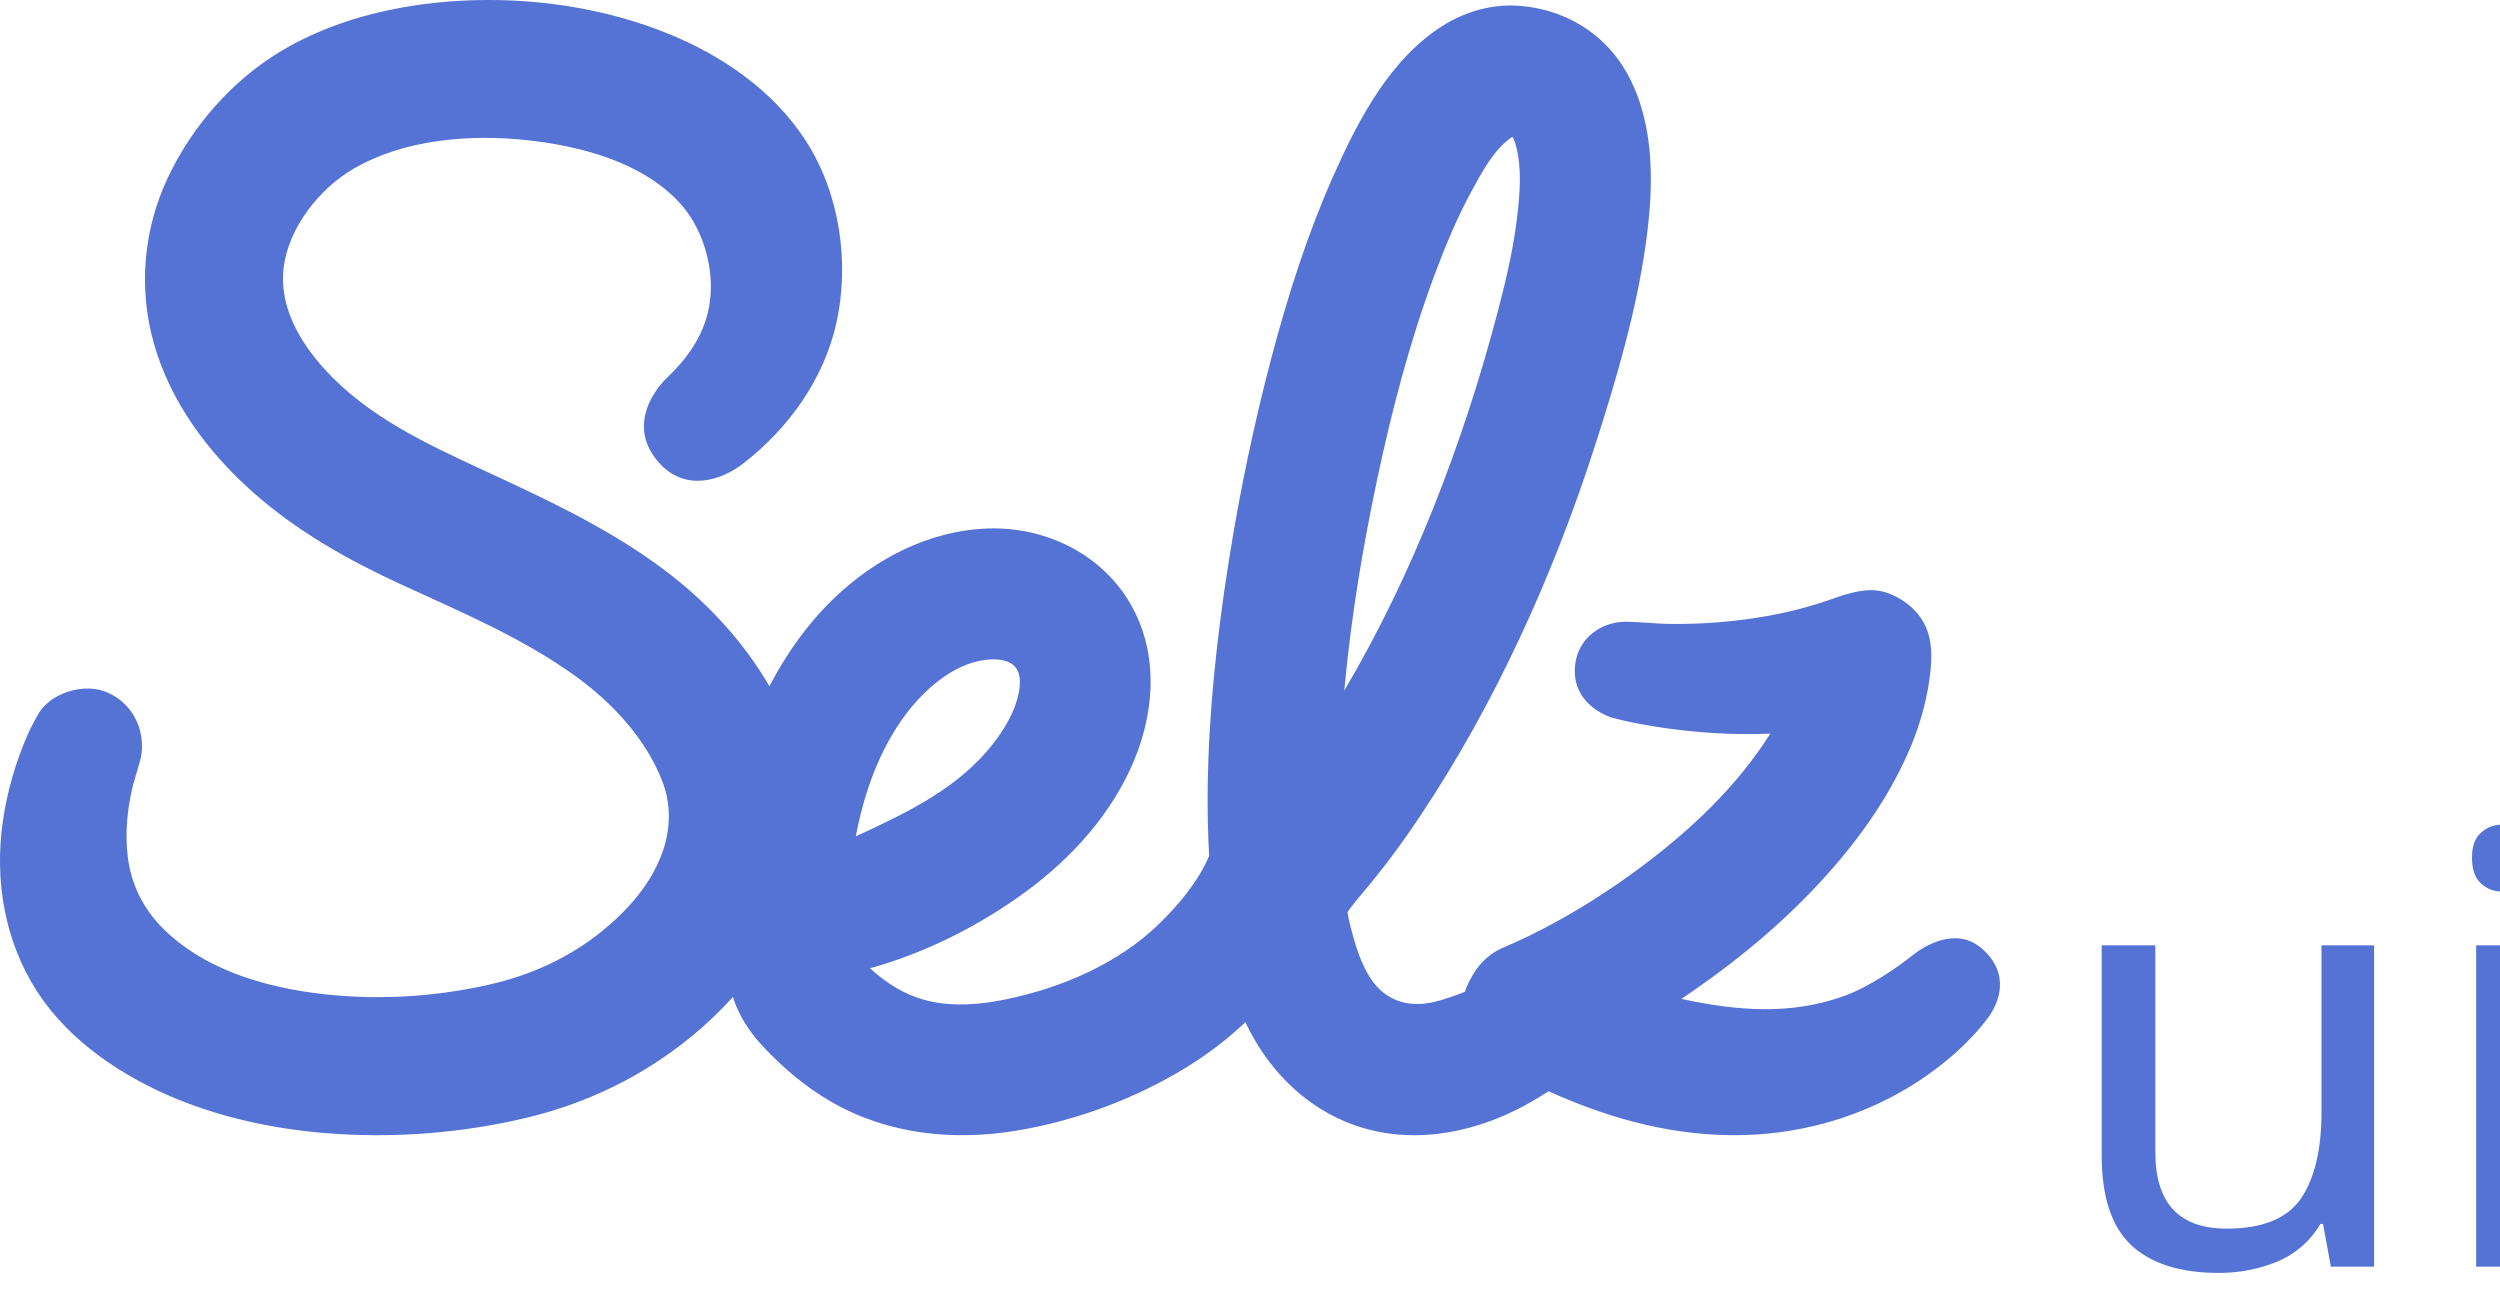
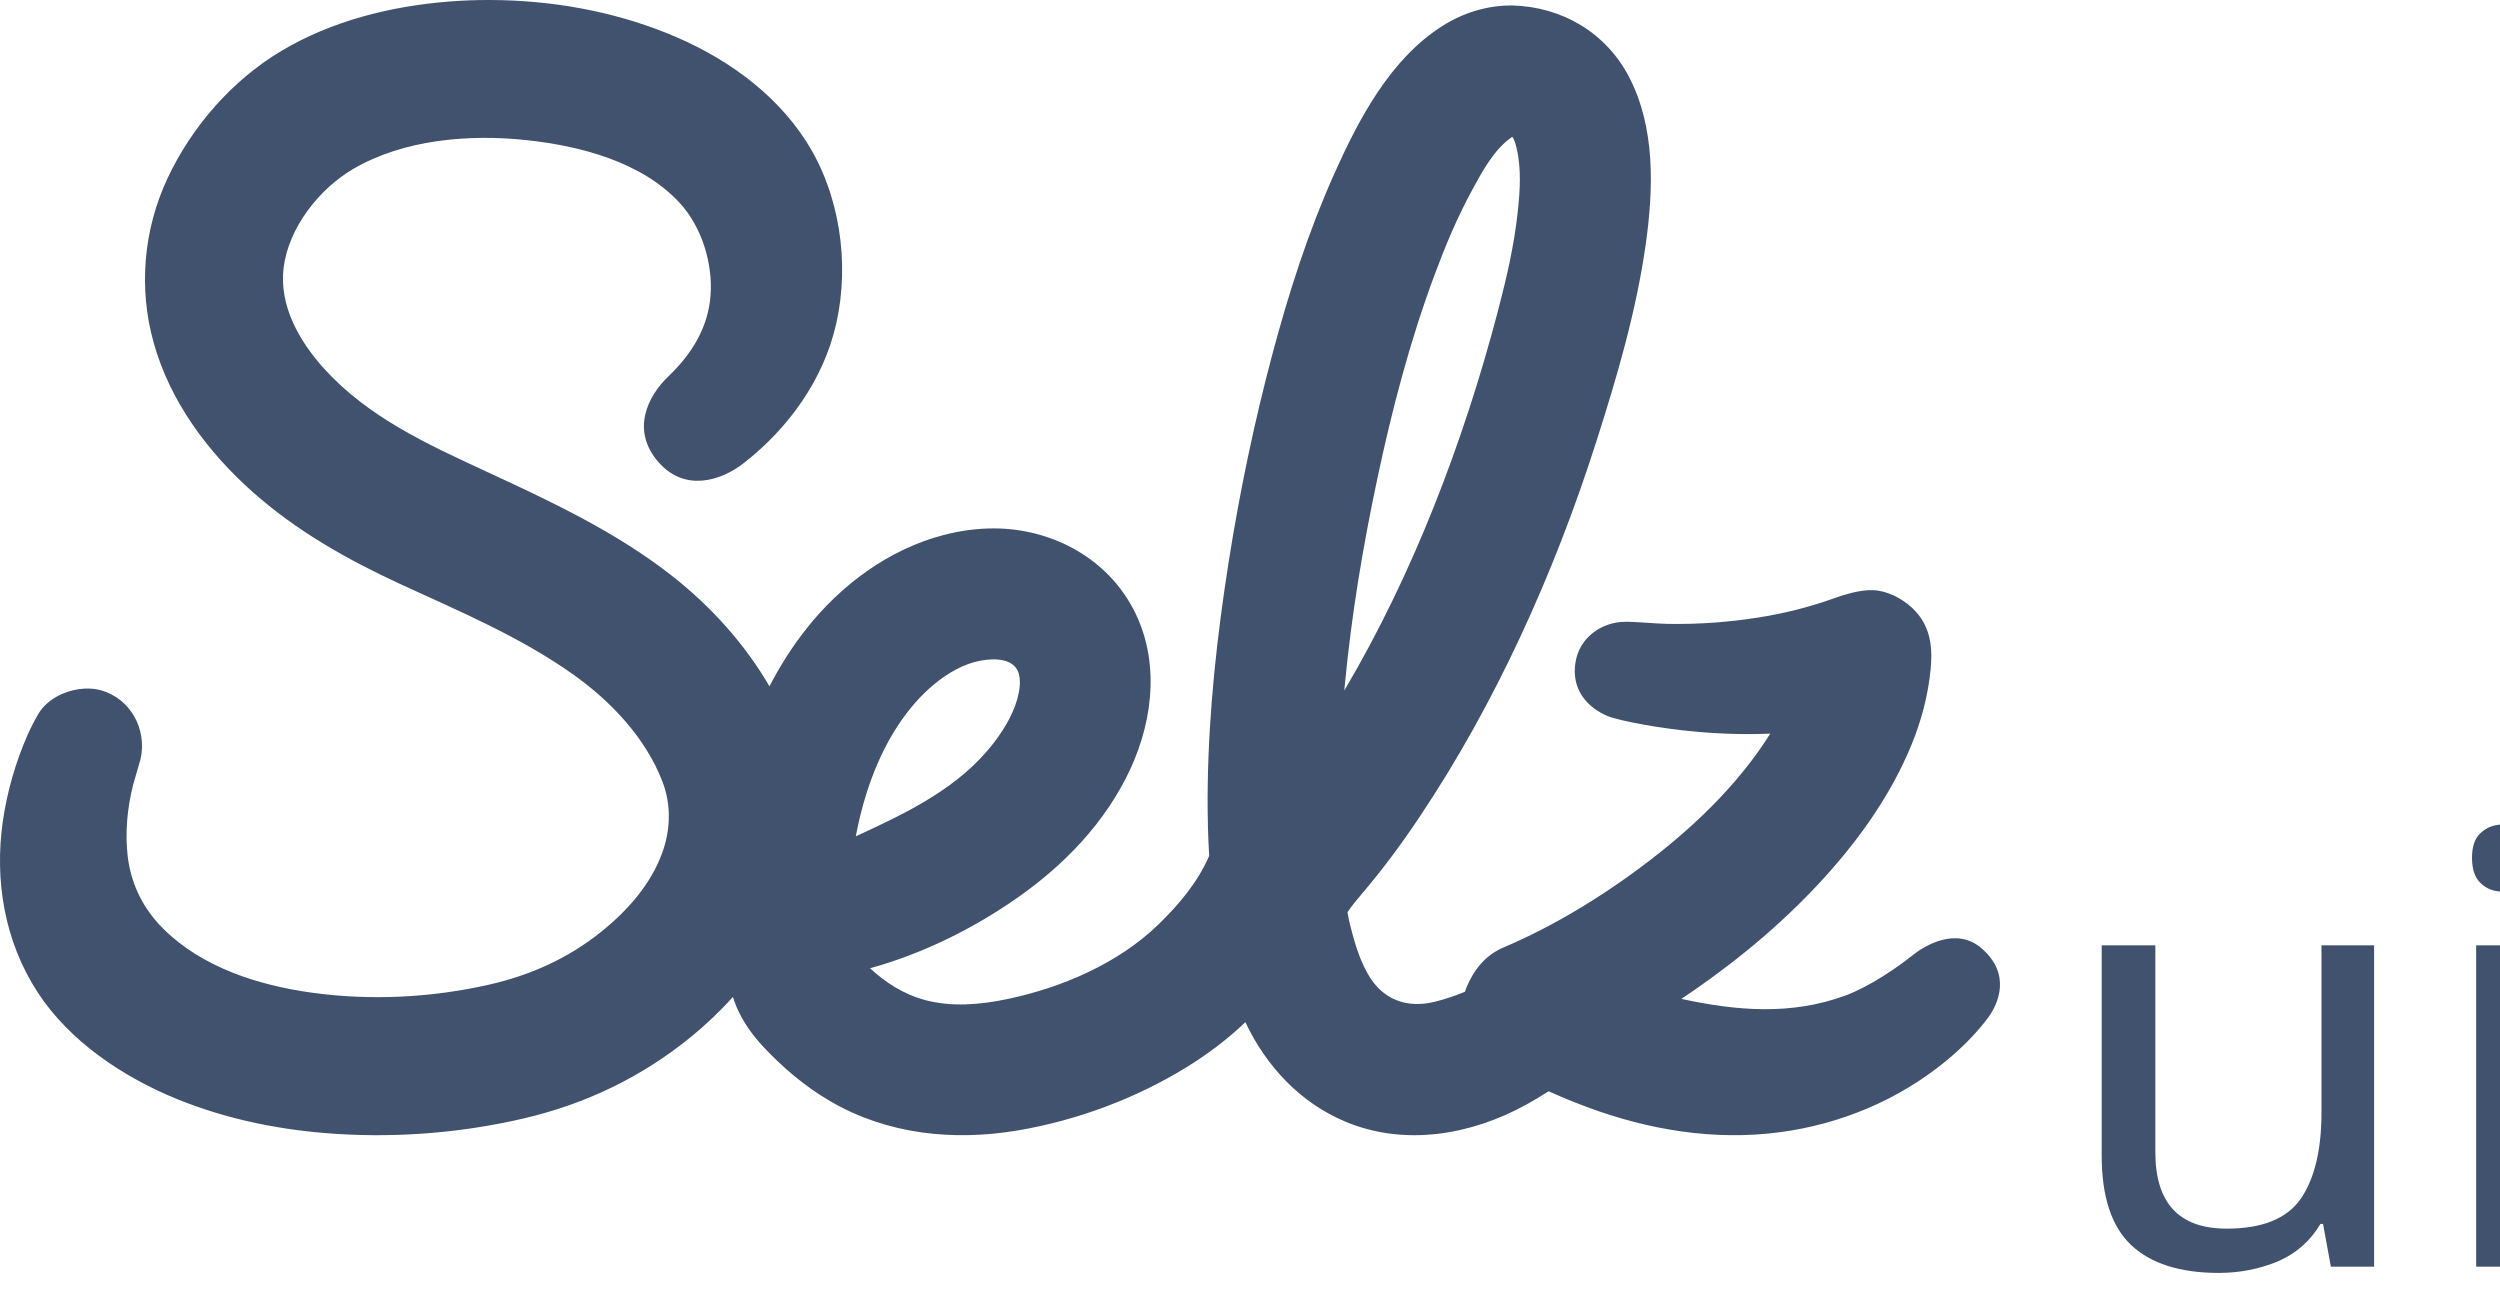
<svg xmlns="http://www.w3.org/2000/svg" width="75px" height="39px" viewBox="0 0 75 39" version="1.1">
  <g id="Page-1" stroke="none" stroke-width="1" fill="none" fill-rule="evenodd">
-     <g id="Pricing-Copy" transform="translate(-48, -32)" fill="#5473D4">
-       <g id="Header" transform="translate(48, 32)">
-         <g id="Group-7">
-           <g>
-             <path d="M45.369,4.104 C44.822,4.47 44.458,5.162 44.154,5.721 C43.715,6.528 43.359,7.379 43.039,8.24 C42.296,10.233 41.756,12.302 41.315,14.382 C40.886,16.405 40.544,18.455 40.348,20.514 C40.342,20.582 40.335,20.649 40.329,20.716 C41.365,18.96 42.251,17.115 43.007,15.221 C43.782,13.28 44.428,11.287 44.955,9.264 C45.206,8.306 45.427,7.337 45.533,6.351 C45.6,5.724 45.646,5.054 45.495,4.434 C45.468,4.327 45.435,4.187 45.369,4.104 M29.79,19.782 C28.757,19.79 27.813,20.6 27.22,21.369 C26.394,22.441 25.924,23.772 25.674,25.09 C27.206,24.384 28.79,23.636 29.837,22.254 C30.163,21.823 30.46,21.317 30.564,20.779 C30.614,20.513 30.635,20.164 30.413,19.964 C30.25,19.816 30.001,19.779 29.79,19.782 M37.361,30.665 C36.83,31.174 36.234,31.623 35.594,32.018 C34.068,32.957 32.306,33.613 30.54,33.912 C28.609,34.239 26.621,34.035 24.91,33.038 C24.155,32.598 23.481,32.028 22.887,31.39 C22.554,31.032 22.285,30.646 22.091,30.196 C22.063,30.13 22.021,30.01 21.986,29.909 C21.596,30.344 21.169,30.748 20.718,31.116 C19.245,32.316 17.558,33.123 15.711,33.553 C13.883,33.979 11.984,34.136 10.11,34.018 C8.471,33.916 6.843,33.594 5.319,32.975 C3.7,32.316 2.089,31.247 1.124,29.761 C0.137,28.241 -0.171,26.412 0.086,24.632 C0.216,23.736 0.471,22.857 0.835,22.029 C0.928,21.817 1.073,21.551 1.134,21.443 C1.501,20.795 2.418,20.536 3.029,20.708 C3.918,20.96 4.414,21.875 4.218,22.769 C4.205,22.832 4.031,23.396 3.992,23.55 C3.818,24.249 3.746,24.987 3.833,25.703 C3.935,26.542 4.307,27.278 4.907,27.871 C6.078,29.028 7.752,29.557 9.346,29.779 C11.108,30.024 12.937,29.933 14.67,29.54 C15.925,29.254 17.052,28.748 18.057,27.937 C18.826,27.316 19.519,26.536 19.863,25.596 C20.117,24.904 20.142,24.149 19.876,23.455 C19.375,22.146 18.343,21.054 17.221,20.252 C15.625,19.113 13.783,18.338 12.01,17.522 C10.421,16.789 8.903,15.933 7.587,14.765 C6.234,13.565 5.106,12.049 4.612,10.289 C4.149,8.641 4.304,6.881 5.033,5.334 C5.761,3.789 6.968,2.407 8.437,1.53 C9.957,0.622 11.729,0.183 13.482,0.045 C13.893,0.013 14.305,-0.002 14.717,0 C16.515,0.007 18.329,0.322 20,0.992 C21.65,1.653 23.201,2.714 24.177,4.227 C25.194,5.803 25.499,7.895 25.086,9.714 C24.706,11.386 23.665,12.834 22.321,13.887 C21.607,14.447 20.539,14.747 19.766,13.877 C18.897,12.898 19.459,11.858 20.041,11.302 C20.78,10.596 21.245,9.804 21.316,8.864 C21.39,7.894 21.048,6.799 20.387,6.083 C19.249,4.852 17.402,4.376 15.797,4.204 C14.08,4.02 12.116,4.18 10.597,5.068 C9.574,5.666 8.653,6.837 8.508,8.038 C8.37,9.183 8.989,10.251 9.732,11.069 C11.04,12.508 12.791,13.313 14.522,14.115 C16.493,15.027 18.492,15.955 20.205,17.311 C21.34,18.209 22.35,19.324 23.083,20.589 C23.396,19.985 23.762,19.408 24.183,18.873 C25.227,17.545 26.673,16.473 28.322,16.047 C28.819,15.918 29.329,15.85 29.843,15.852 C31.494,15.865 33.082,16.672 33.918,18.124 C34.803,19.661 34.632,21.519 33.906,23.08 C33.171,24.662 31.936,25.945 30.517,26.936 C29.182,27.869 27.672,28.614 26.101,29.048 C26.571,29.479 27.11,29.828 27.73,29.996 C28.544,30.218 29.407,30.143 30.223,29.971 C31.856,29.628 33.547,28.906 34.757,27.73 C35.373,27.132 35.936,26.462 36.275,25.676 C36.264,25.508 36.256,25.341 36.25,25.173 C36.23,24.635 36.224,24.096 36.232,23.556 C36.265,21.309 36.512,19.066 36.862,16.847 C37.191,14.758 37.624,12.682 38.168,10.638 C38.659,8.795 39.245,6.963 40.025,5.22 C40.762,3.573 41.712,1.757 43.291,0.767 C43.915,0.376 44.621,0.16 45.36,0.164 C46.855,0.199 48.185,0.979 48.877,2.319 C49.661,3.835 49.605,5.655 49.376,7.299 C49.092,9.334 48.503,11.333 47.877,13.287 C47.236,15.289 46.475,17.254 45.584,19.159 C44.719,21.007 43.729,22.8 42.595,24.496 C42.057,25.302 41.487,26.075 40.858,26.812 C40.74,26.95 40.542,27.187 40.425,27.365 C40.459,27.608 40.54,27.891 40.597,28.103 C40.699,28.482 40.836,28.859 41.027,29.203 C41.462,29.989 42.203,30.266 43.06,30.049 C43.363,29.972 43.658,29.872 43.947,29.754 C43.959,29.712 43.974,29.67 43.992,29.628 C44.219,29.085 44.562,28.653 45.118,28.418 C45.601,28.214 46.073,27.984 46.536,27.736 C47.361,27.292 48.156,26.789 48.917,26.241 C50.434,25.148 51.878,23.85 52.926,22.289 C52.988,22.196 53.049,22.103 53.108,22.009 C52.223,22.047 51.337,22.007 50.457,21.907 C49.964,21.851 49.473,21.776 48.987,21.677 C48.797,21.639 48.577,21.59 48.391,21.537 C47.996,21.426 47.106,20.961 47.262,19.89 C47.375,19.113 48.062,18.664 48.738,18.654 C49.066,18.649 49.652,18.708 50.009,18.716 C50.496,18.726 50.983,18.711 51.469,18.675 C52.292,18.611 53.118,18.49 53.918,18.286 C54.286,18.192 54.649,18.081 55.006,17.954 C55.474,17.787 55.957,17.655 56.364,17.723 C56.811,17.799 57.353,18.109 57.654,18.584 C57.943,19.04 57.969,19.544 57.92,20.066 C57.846,20.848 57.641,21.625 57.342,22.351 C56.745,23.803 55.83,25.106 54.784,26.268 C53.61,27.574 52.253,28.717 50.81,29.716 C50.688,29.801 50.565,29.885 50.441,29.967 C52.102,30.326 53.731,30.465 55.356,29.868 C56.09,29.598 56.941,29.009 57.354,28.676 C57.719,28.381 58.681,27.78 59.457,28.457 C60.336,29.225 59.954,30.106 59.649,30.521 C59.352,30.925 58.974,31.313 58.633,31.614 C57.246,32.836 55.543,33.616 53.723,33.918 C51.783,34.241 49.825,33.977 47.976,33.342 C47.461,33.165 46.955,32.962 46.458,32.738 C46.24,32.879 46.017,33.012 45.791,33.137 C44.133,34.051 42.135,34.399 40.348,33.644 C38.991,33.07 37.98,31.976 37.361,30.665" id="Fill-1" />
-             <text id="ui" font-family="CircularStd-Book, Circular Std" font-size="18" font-weight="300">
-               <tspan x="61.629" y="38">ui</tspan>
-             </text>
-           </g>
-         </g>
-       </g>
+     <g id="logo" fill="#41526E">
+       <path d="M45.369,4.104 C44.822,4.47 44.458,5.162 44.154,5.721 C43.715,6.528 43.359,7.379 43.039,8.24 C42.296,10.233 41.756,12.302 41.315,14.382 C40.886,16.405 40.544,18.455 40.348,20.514 C40.342,20.582 40.335,20.649 40.329,20.716 C41.365,18.96 42.251,17.115 43.007,15.221 C43.782,13.28 44.428,11.287 44.955,9.264 C45.206,8.306 45.427,7.337 45.533,6.351 C45.6,5.724 45.646,5.054 45.495,4.434 C45.468,4.327 45.435,4.187 45.369,4.104 M29.79,19.782 C28.757,19.79 27.813,20.6 27.22,21.369 C26.394,22.441 25.924,23.772 25.674,25.09 C27.206,24.384 28.79,23.636 29.837,22.254 C30.163,21.823 30.46,21.317 30.564,20.779 C30.614,20.513 30.635,20.164 30.413,19.964 C30.25,19.816 30.001,19.779 29.79,19.782 M37.361,30.665 C36.83,31.174 36.234,31.623 35.594,32.018 C34.068,32.957 32.306,33.613 30.54,33.912 C28.609,34.239 26.621,34.035 24.91,33.038 C24.155,32.598 23.481,32.028 22.887,31.39 C22.554,31.032 22.285,30.646 22.091,30.196 C22.063,30.13 22.021,30.01 21.986,29.909 C21.596,30.344 21.169,30.748 20.718,31.116 C19.245,32.316 17.558,33.123 15.711,33.553 C13.883,33.979 11.984,34.136 10.11,34.018 C8.471,33.916 6.843,33.594 5.319,32.975 C3.7,32.316 2.089,31.247 1.124,29.761 C0.137,28.241 -0.171,26.412 0.086,24.632 C0.216,23.736 0.471,22.857 0.835,22.029 C0.928,21.817 1.073,21.551 1.134,21.443 C1.501,20.795 2.418,20.536 3.029,20.708 C3.918,20.96 4.414,21.875 4.218,22.769 C4.205,22.832 4.031,23.396 3.992,23.55 C3.818,24.249 3.746,24.987 3.833,25.703 C3.935,26.542 4.307,27.278 4.907,27.871 C6.078,29.028 7.752,29.557 9.346,29.779 C11.108,30.024 12.937,29.933 14.67,29.54 C15.925,29.254 17.052,28.748 18.057,27.937 C18.826,27.316 19.519,26.536 19.863,25.596 C20.117,24.904 20.142,24.149 19.876,23.455 C19.375,22.146 18.343,21.054 17.221,20.252 C15.625,19.113 13.783,18.338 12.01,17.522 C10.421,16.789 8.903,15.933 7.587,14.765 C6.234,13.565 5.106,12.049 4.612,10.289 C4.149,8.641 4.304,6.881 5.033,5.334 C5.761,3.789 6.968,2.407 8.437,1.53 C9.957,0.622 11.729,0.183 13.482,0.045 C13.893,0.013 14.305,-0.002 14.717,5.82645043e-13 C16.515,0.007 18.329,0.322 20,0.992 C21.65,1.653 23.201,2.714 24.177,4.227 C25.194,5.803 25.499,7.895 25.086,9.714 C24.706,11.386 23.665,12.834 22.321,13.887 C21.607,14.447 20.539,14.747 19.766,13.877 C18.897,12.898 19.459,11.858 20.041,11.302 C20.78,10.596 21.245,9.804 21.316,8.864 C21.39,7.894 21.048,6.799 20.387,6.083 C19.249,4.852 17.402,4.376 15.797,4.204 C14.08,4.02 12.116,4.18 10.597,5.068 C9.574,5.666 8.653,6.837 8.508,8.038 C8.37,9.183 8.989,10.251 9.732,11.069 C11.04,12.508 12.791,13.313 14.522,14.115 C16.493,15.027 18.492,15.955 20.205,17.311 C21.34,18.209 22.35,19.324 23.083,20.589 C23.396,19.985 23.762,19.408 24.183,18.873 C25.227,17.545 26.673,16.473 28.322,16.047 C28.819,15.918 29.329,15.85 29.843,15.852 C31.494,15.865 33.082,16.672 33.918,18.124 C34.803,19.661 34.632,21.519 33.906,23.08 C33.171,24.662 31.936,25.945 30.517,26.936 C29.182,27.869 27.672,28.614 26.101,29.048 C26.571,29.479 27.11,29.828 27.73,29.996 C28.544,30.218 29.407,30.143 30.223,29.971 C31.856,29.628 33.547,28.906 34.757,27.73 C35.373,27.132 35.936,26.462 36.275,25.676 C36.264,25.508 36.256,25.341 36.25,25.173 C36.23,24.635 36.224,24.096 36.232,23.556 C36.265,21.309 36.512,19.066 36.862,16.847 C37.191,14.758 37.624,12.682 38.168,10.638 C38.659,8.795 39.245,6.963 40.025,5.22 C40.762,3.573 41.712,1.757 43.291,0.767 C43.915,0.376 44.621,0.16 45.36,0.164 C46.855,0.199 48.185,0.979 48.877,2.319 C49.661,3.835 49.605,5.655 49.376,7.299 C49.092,9.334 48.503,11.333 47.877,13.287 C47.236,15.289 46.475,17.254 45.584,19.159 C44.719,21.007 43.729,22.8 42.595,24.496 C42.057,25.302 41.487,26.075 40.858,26.812 C40.74,26.95 40.542,27.187 40.425,27.365 C40.459,27.608 40.54,27.891 40.597,28.103 C40.699,28.482 40.836,28.859 41.027,29.203 C41.462,29.989 42.203,30.266 43.06,30.049 C43.363,29.972 43.658,29.872 43.947,29.754 C43.959,29.712 43.974,29.67 43.992,29.628 C44.219,29.085 44.562,28.653 45.118,28.418 C45.601,28.214 46.073,27.984 46.536,27.736 C47.361,27.292 48.156,26.789 48.917,26.241 C50.434,25.148 51.878,23.85 52.926,22.289 C52.988,22.196 53.049,22.103 53.108,22.009 C52.223,22.047 51.337,22.007 50.457,21.907 C49.964,21.851 49.473,21.776 48.987,21.677 C48.797,21.639 48.577,21.59 48.391,21.537 C47.996,21.426 47.106,20.961 47.262,19.89 C47.375,19.113 48.062,18.664 48.738,18.654 C49.066,18.649 49.652,18.708 50.009,18.716 C50.496,18.726 50.983,18.711 51.469,18.675 C52.292,18.611 53.118,18.49 53.918,18.286 C54.286,18.192 54.649,18.081 55.006,17.954 C55.474,17.787 55.957,17.655 56.364,17.723 C56.811,17.799 57.353,18.109 57.654,18.584 C57.943,19.04 57.969,19.544 57.92,20.066 C57.846,20.848 57.641,21.625 57.342,22.351 C56.745,23.803 55.83,25.106 54.784,26.268 C53.61,27.574 52.253,28.717 50.81,29.716 C50.688,29.801 50.565,29.885 50.441,29.967 C52.102,30.326 53.731,30.465 55.356,29.868 C56.09,29.598 56.941,29.009 57.354,28.676 C57.719,28.381 58.681,27.78 59.457,28.457 C60.336,29.225 59.954,30.106 59.649,30.521 C59.352,30.925 58.974,31.313 58.633,31.614 C57.246,32.836 55.543,33.616 53.723,33.918 C51.783,34.241 49.825,33.977 47.976,33.342 C47.461,33.165 46.955,32.962 46.458,32.738 C46.24,32.879 46.017,33.012 45.791,33.137 C44.133,34.051 42.135,34.399 40.348,33.644 C38.991,33.07 37.98,31.976 37.361,30.665" id="Fill-1" fill-rule="nonzero" />
+       <text id="ui" font-family="CircularStd-Book, Circular Std" font-size="18" font-weight="300">
+         <tspan x="61.629" y="38">ui</tspan>
+       </text>
    </g>
  </g>
</svg>
